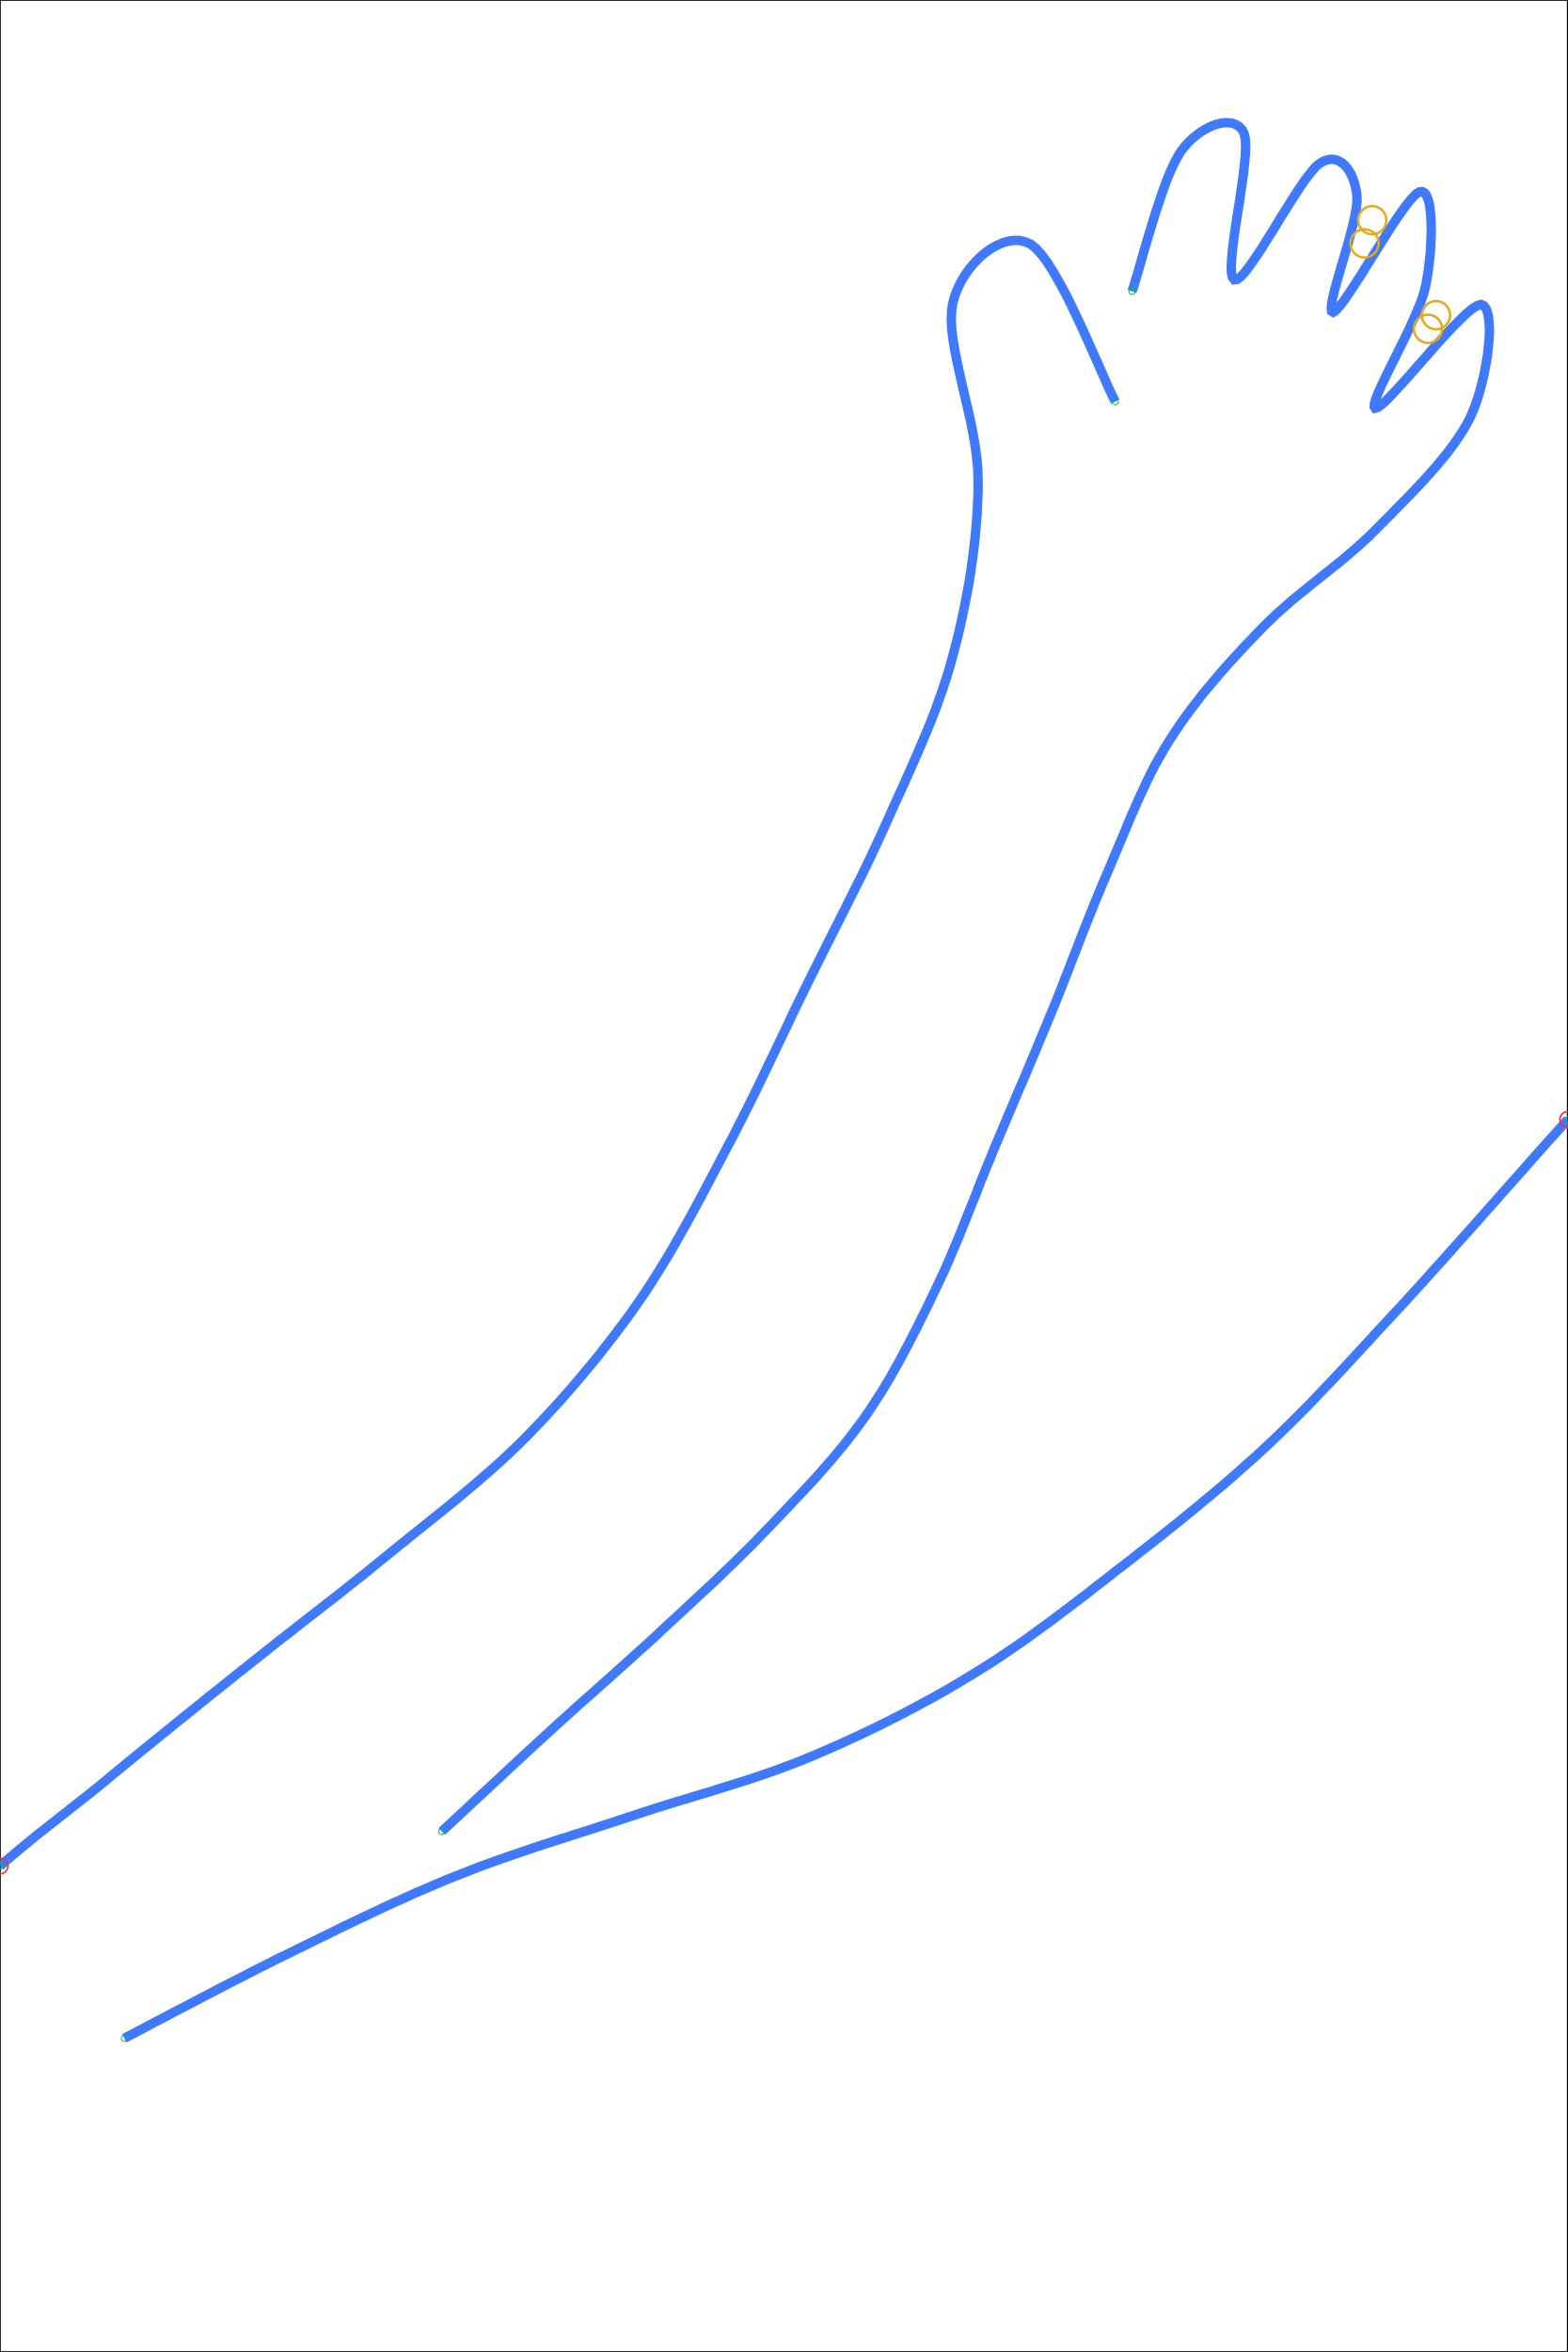
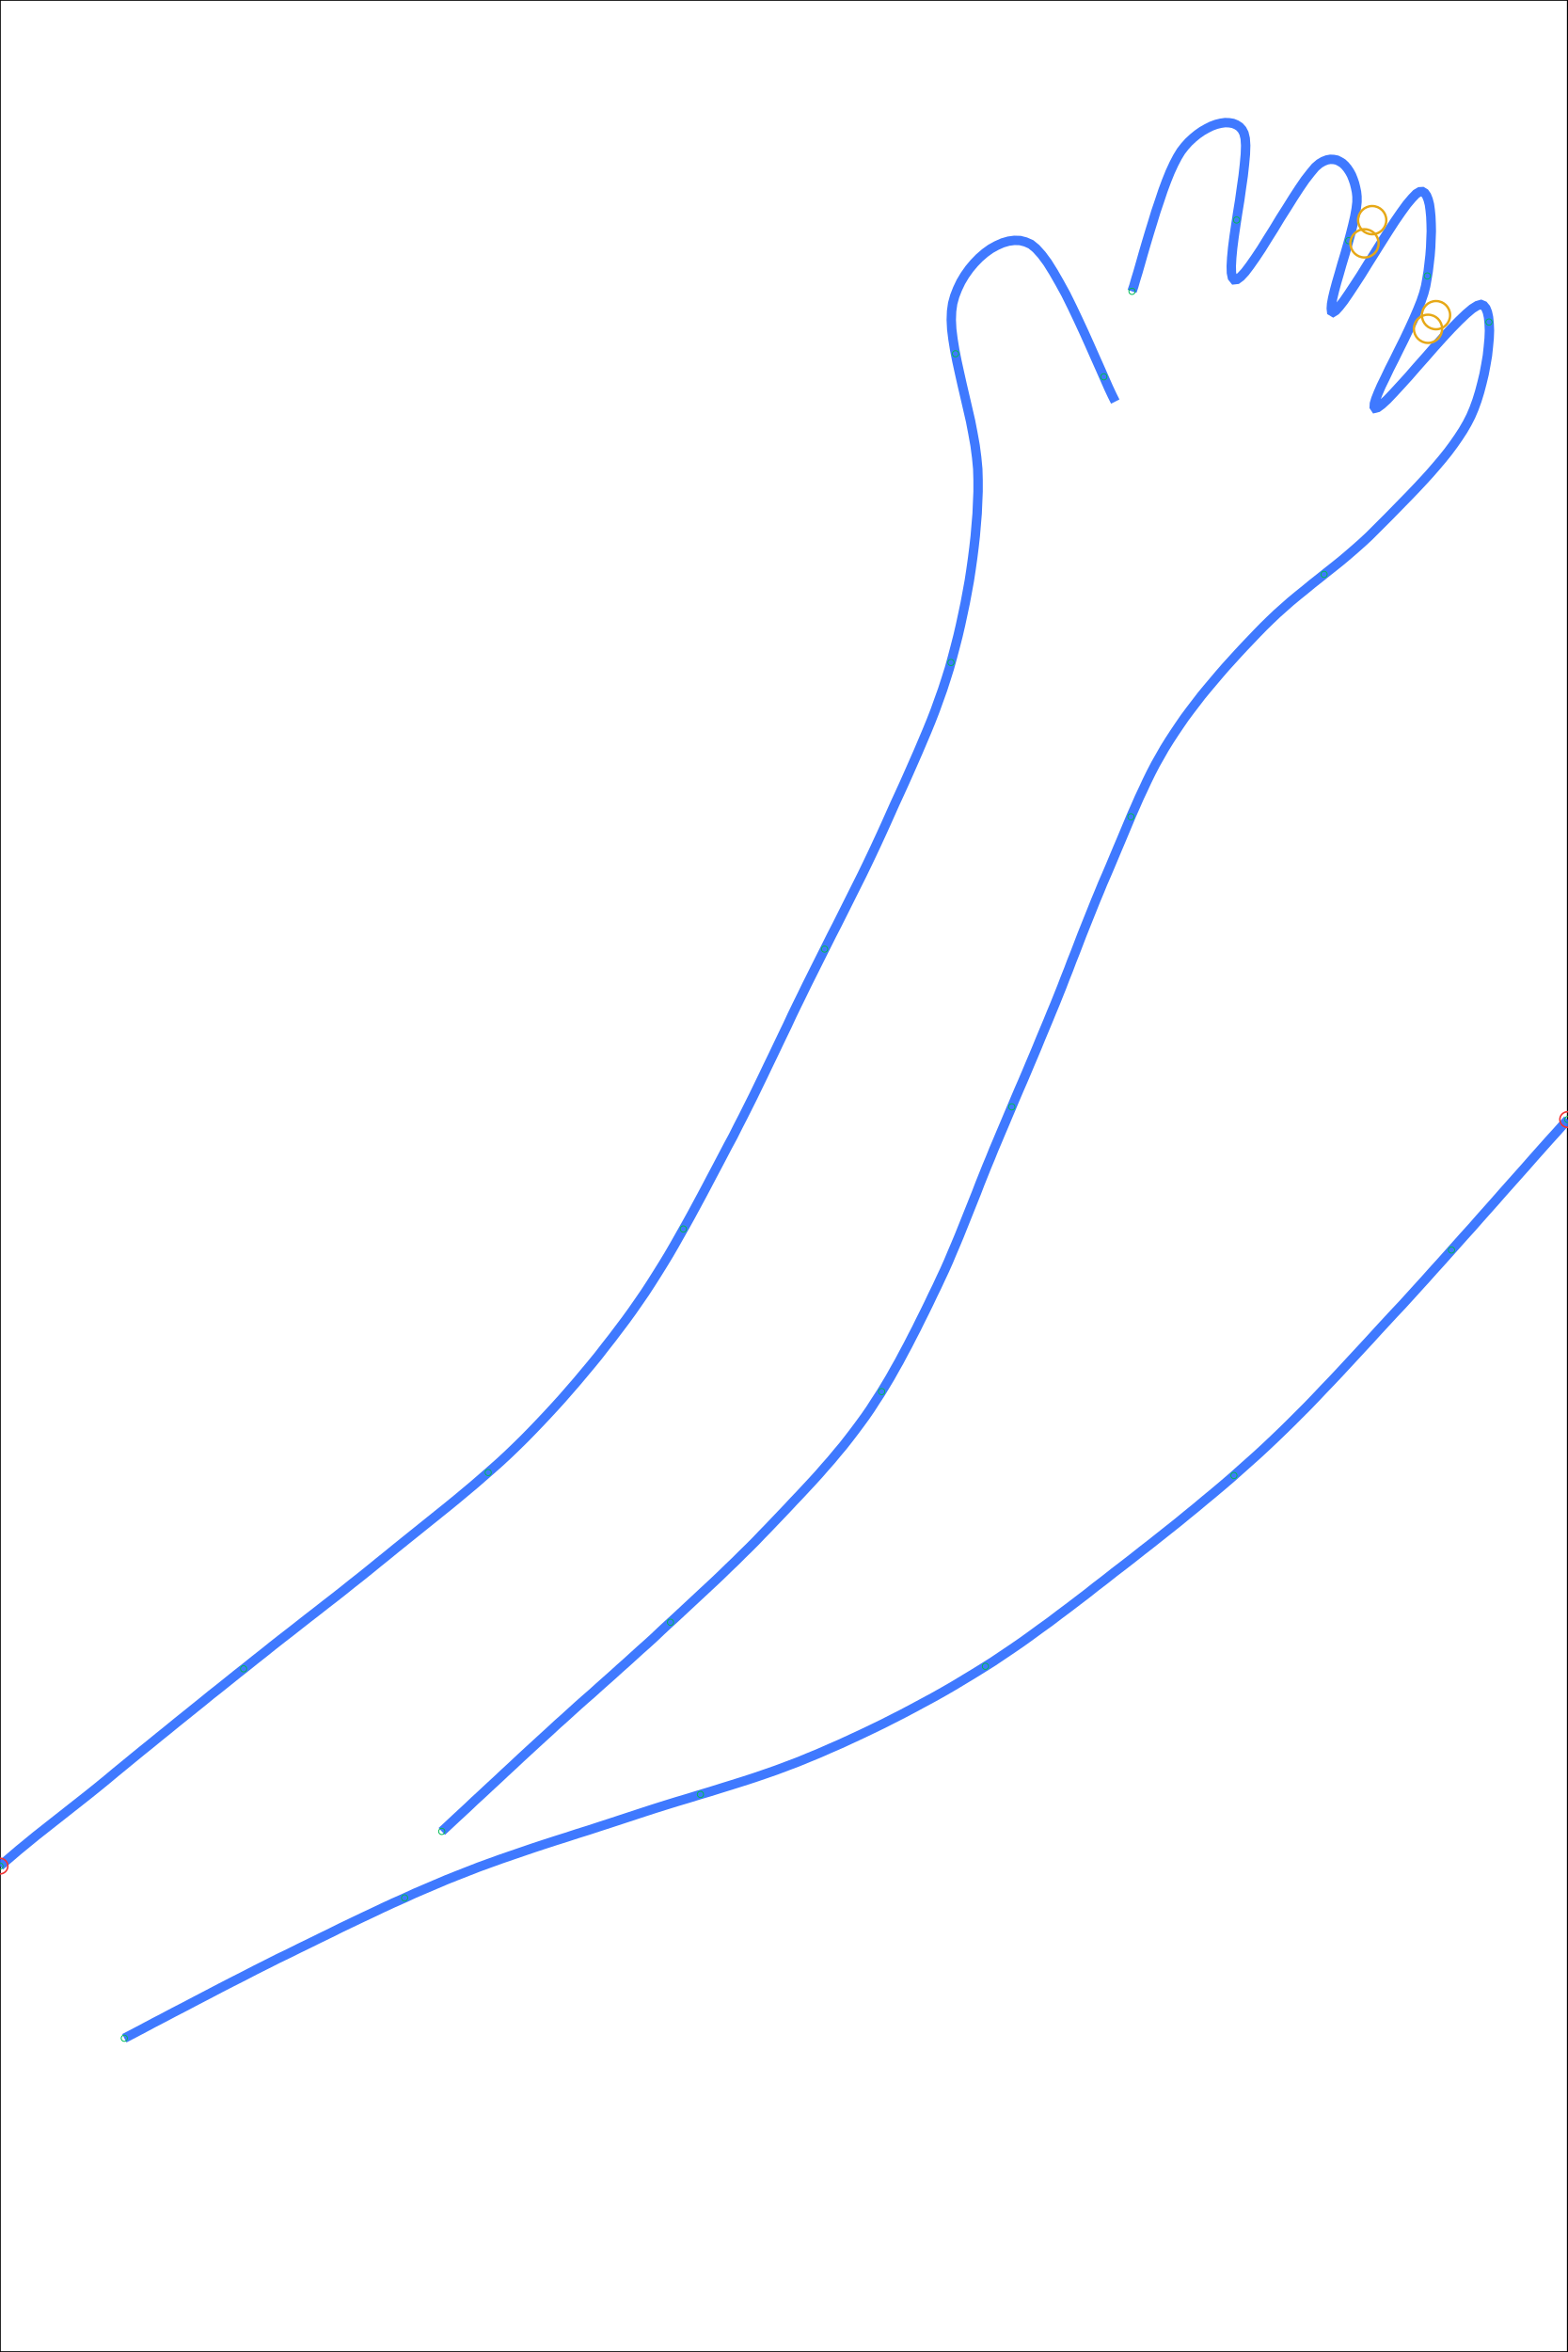
<svg xmlns="http://www.w3.org/2000/svg" width="1000mm" height="1500mm" viewBox="0 0 1000 1500">
  <g id="outline">
    <rect x="0" y="0" width="1000" height="1500" fill="none" stroke="#000" stroke-width="1" />
  </g>
  <g id="channels">
    <path d="M 0.0 1190.1 L 1.1 1189.1 L 6.5 1184.5 L 12.0 1179.8 L 17.5 1175.3 L 23.1 1170.7 L 28.7 1166.3 L 34.4 1161.8 L 40.0 1157.4 L 45.7 1152.9 L 51.3 1148.5 L 57.0 1144.0 L 62.6 1139.5 L 68.1 1135.0 L 68.1 1135.0 L 73.6 1130.4 L 79.1 1125.9 L 84.7 1121.3 L 90.2 1116.8 L 95.8 1112.3 L 101.3 1107.8 L 106.9 1103.3 L 112.4 1098.8 L 118.0 1094.3 L 123.6 1089.8 L 129.2 1085.3 L 134.7 1080.8 L 140.3 1076.4 L 145.9 1071.9 L 151.5 1067.4 L 157.1 1063.0 L 157.1 1063.0 L 162.7 1058.5 L 168.3 1054.1 L 173.9 1049.6 L 179.5 1045.2 L 185.2 1040.8 L 190.8 1036.4 L 196.4 1032.0 L 202.1 1027.6 L 207.7 1023.2 L 213.4 1018.8 L 219.0 1014.4 L 224.6 1009.9 L 230.2 1005.5 L 235.8 1001.0 L 241.3 996.5 L 246.9 992.0 L 246.9 992.0 L 252.4 987.5 L 258.0 983.0 L 263.6 978.5 L 269.2 974.0 L 274.8 969.5 L 280.4 965.0 L 286.0 960.5 L 291.5 956.0 L 297.0 951.4 L 302.5 946.8 L 307.9 942.1 L 313.3 937.4 L 318.6 932.7 L 323.9 927.8 L 329.0 922.9 L 334.1 917.9 L 334.1 917.9 L 339.1 912.8 L 344.0 907.7 L 348.9 902.5 L 353.8 897.2 L 358.6 891.9 L 363.3 886.5 L 368.0 881.1 L 372.6 875.6 L 377.2 870.1 L 381.7 864.6 L 386.1 858.9 L 390.5 853.3 L 394.8 847.6 L 399.1 841.9 L 403.3 836.1 L 407.4 830.2 L 407.4 830.2 L 411.4 824.4 L 415.3 818.4 L 419.1 812.4 L 422.9 806.3 L 426.6 800.2 L 430.2 794.0 L 433.7 787.8 L 437.2 781.6 L 440.7 775.3 L 444.1 769.0 L 447.5 762.7 L 450.9 756.3 L 454.2 750.0 L 457.6 743.6 L 460.9 737.3 L 464.2 731.0 L 464.2 731.0 L 467.6 724.7 L 470.8 718.3 L 474.1 711.9 L 477.3 705.5 L 480.5 699.1 L 483.6 692.7 L 486.7 686.3 L 489.8 679.8 L 492.9 673.4 L 496.0 666.9 L 499.1 660.4 L 502.2 654.0 L 505.2 647.5 L 508.3 641.1 L 511.5 634.6 L 514.6 628.2 L 514.6 628.2 L 517.8 621.8 L 521.0 615.4 L 524.2 609.0 L 527.4 602.6 L 530.6 596.2 L 533.9 589.8 L 537.1 583.4 L 540.3 577.0 L 543.5 570.6 L 546.7 564.2 L 549.9 557.8 L 553.0 551.4 L 556.1 544.9 L 559.1 538.5 L 562.1 532.0 L 565.1 525.4 L 565.1 525.4 L 568.0 518.9 L 570.9 512.4 L 573.9 505.9 L 576.9 499.3 L 579.8 492.8 L 582.7 486.2 L 585.6 479.6 L 588.4 473.0 L 591.2 466.4 L 593.9 459.8 L 596.5 453.1 L 598.9 446.4 L 601.3 439.7 L 603.5 432.9 L 605.6 426.2 L 607.5 419.3 L 607.5 419.3 L 609.3 412.5 L 611.1 405.5 L 612.7 398.6 L 614.2 391.6 L 615.7 384.5 L 617.0 377.5 L 618.3 370.4 L 619.4 363.2 L 620.4 356.1 L 621.3 349.0 L 622.1 341.9 L 622.7 334.7 L 623.3 327.6 L 623.6 320.5 L 623.9 313.4 L 623.9 306.3 L 623.9 306.3 L 623.7 299.1 L 623.0 291.7 L 622.0 284.1 L 620.6 276.3 L 619.1 268.5 L 617.3 260.7 L 615.5 252.9 L 613.7 245.2 L 612.0 237.6 L 610.4 230.3 L 609.0 223.2 L 607.9 216.4 L 607.1 210.0 L 606.8 204.0 L 607.0 198.5 L 607.7 193.5 L 607.7 193.5 L 609.0 188.8 L 610.8 184.2 L 612.9 179.8 L 615.4 175.6 L 618.3 171.5 L 621.4 167.8 L 624.7 164.4 L 628.3 161.3 L 631.9 158.7 L 635.7 156.6 L 639.5 154.9 L 643.3 153.8 L 647.0 153.3 L 650.7 153.4 L 654.2 154.3 L 657.6 155.8 L 657.6 155.8 L 660.9 158.5 L 664.5 162.5 L 668.2 167.5 L 672.0 173.6 L 675.9 180.4 L 679.9 187.7 L 683.8 195.6 L 687.6 203.6 L 691.4 211.8 L 695.0 219.8 L 698.4 227.5 L 701.7 234.9 L 704.6 241.5 L 707.2 247.4 L 709.5 252.3 L 711.4 256.1" fill="none" stroke="#2b6bff" stroke-width="6.0" stroke-opacity="0.9" />
    <path d="M 722.1 185.8 L 723.2 182.6 L 724.4 178.4 L 725.9 173.5 L 727.5 167.9 L 729.2 161.9 L 731.1 155.4 L 733.1 148.7 L 735.2 141.9 L 737.3 135.0 L 739.6 128.2 L 741.8 121.6 L 744.1 115.4 L 746.4 109.7 L 748.8 104.5 L 751.1 100.1 L 753.3 96.5 L 753.3 96.5 L 755.7 93.4 L 758.2 90.6 L 761.0 88.0 L 763.8 85.7 L 766.8 83.6 L 769.8 81.9 L 772.8 80.4 L 775.8 79.3 L 778.7 78.6 L 781.5 78.2 L 784.1 78.3 L 786.5 78.7 L 788.7 79.6 L 790.7 80.9 L 792.3 82.7 L 793.5 85.0 L 793.5 85.0 L 794.3 88.3 L 794.6 92.8 L 794.4 98.4 L 793.8 104.9 L 793.0 112.1 L 791.9 119.7 L 790.8 127.6 L 789.5 135.6 L 788.3 143.5 L 787.2 151.0 L 786.3 158.0 L 785.7 164.3 L 785.4 169.7 L 785.5 174.0 L 786.1 176.9 L 787.3 178.4 L 787.3 178.4 L 789.1 178.2 L 791.4 176.5 L 794.2 173.5 L 797.3 169.4 L 800.8 164.4 L 804.6 158.7 L 808.5 152.4 L 812.6 145.9 L 816.7 139.1 L 820.9 132.5 L 824.9 126.1 L 828.8 120.1 L 832.5 114.7 L 836.0 110.2 L 839.0 106.6 L 841.7 104.3 L 841.7 104.3 L 844.1 102.9 L 846.4 102.0 L 848.6 101.6 L 850.8 101.7 L 852.8 102.1 L 854.6 103.0 L 856.4 104.1 L 858.0 105.6 L 859.5 107.4 L 860.9 109.5 L 862.1 111.7 L 863.1 114.2 L 864.0 116.8 L 864.7 119.6 L 865.3 122.5 L 865.6 125.4 L 865.6 125.4 L 865.6 128.8 L 865.1 133.1 L 864.2 138.1 L 862.9 143.7 L 861.4 149.6 L 859.7 155.8 L 857.9 162.1 L 856.0 168.4 L 854.3 174.4 L 852.6 180.2 L 851.2 185.4 L 850.1 190.0 L 849.4 193.8 L 849.2 196.7 L 849.4 198.5 L 850.4 199.1 L 850.4 199.1 L 852.0 198.1 L 854.2 195.7 L 857.1 192.0 L 860.4 187.2 L 864.1 181.6 L 868.2 175.3 L 872.4 168.5 L 876.8 161.5 L 881.2 154.5 L 885.5 147.7 L 889.7 141.2 L 893.7 135.4 L 897.4 130.3 L 900.7 126.4 L 903.4 123.6 L 905.6 122.3 L 905.6 122.3 L 907.3 122.2 L 908.8 123.1 L 910.0 124.8 L 911.0 127.3 L 911.8 130.4 L 912.3 134.0 L 912.7 138.1 L 912.9 142.7 L 913.0 147.5 L 912.8 152.5 L 912.6 157.7 L 912.2 162.9 L 911.6 168.1 L 911.0 173.1 L 910.2 177.9 L 909.4 182.4 L 909.4 182.4 L 908.2 187.0 L 906.4 192.3 L 904.1 198.0 L 901.5 204.0 L 898.6 210.3 L 895.6 216.6 L 892.4 223.0 L 889.3 229.3 L 886.3 235.2 L 883.6 240.9 L 881.1 246.0 L 879.1 250.6 L 877.6 254.4 L 876.7 257.4 L 876.6 259.4 L 877.2 260.3 L 877.2 260.3 L 878.8 259.9 L 881.4 258.0 L 884.8 254.9 L 888.8 250.7 L 893.4 245.7 L 898.5 240.1 L 903.8 234.0 L 909.4 227.7 L 914.9 221.4 L 920.4 215.3 L 925.7 209.6 L 930.7 204.5 L 935.2 200.2 L 939.1 196.9 L 942.3 194.9 L 944.7 194.2 L 944.7 194.2 L 946.4 194.9 L 947.8 196.6 L 948.8 199.1 L 949.5 202.3 L 949.9 206.3 L 950.1 210.8 L 949.9 215.8 L 949.4 221.2 L 948.8 226.8 L 947.8 232.6 L 946.7 238.5 L 945.3 244.3 L 943.8 250.0 L 942.1 255.5 L 940.2 260.7 L 938.2 265.4 L 938.2 265.4 L 935.9 269.9 L 933.3 274.4 L 930.3 279.0 L 927.1 283.6 L 923.6 288.3 L 919.9 292.9 L 916.0 297.5 L 912.0 302.1 L 907.8 306.7 L 903.5 311.3 L 899.2 315.8 L 894.8 320.3 L 890.4 324.8 L 886.1 329.2 L 881.8 333.5 L 877.6 337.7 L 877.6 337.7 L 873.4 341.9 L 869.1 345.9 L 864.7 349.8 L 860.2 353.7 L 855.7 357.5 L 851.1 361.2 L 846.4 364.9 L 841.8 368.6 L 837.1 372.3 L 832.5 376.1 L 827.9 379.8 L 823.3 383.6 L 818.9 387.5 L 814.5 391.4 L 810.2 395.5 L 806.0 399.6 L 806.0 399.6 L 801.9 403.8 L 797.8 408.1 L 793.7 412.4 L 789.7 416.7 L 785.7 421.1 L 781.7 425.5 L 777.8 430.0 L 774.0 434.5 L 770.2 439.0 L 766.4 443.6 L 762.8 448.3 L 759.2 453.0 L 755.7 457.7 L 752.4 462.5 L 749.1 467.4 L 745.9 472.3 L 745.9 472.3 L 742.8 477.3 L 739.9 482.4 L 737.0 487.5 L 734.3 492.7 L 731.7 498.0 L 729.2 503.4 L 726.7 508.7 L 724.3 514.2 L 721.9 519.6 L 719.6 525.1 L 717.3 530.6 L 715.0 536.1 L 712.7 541.5 L 710.4 547.0 L 708.1 552.5 L 705.8 557.9 L 705.8 557.9 L 703.4 563.4 L 701.2 568.8 L 698.9 574.3 L 696.7 579.8 L 694.5 585.3 L 692.3 590.8 L 690.1 596.3 L 688.0 601.8 L 685.9 607.3 L 683.7 612.8 L 681.6 618.4 L 679.4 623.9 L 677.3 629.4 L 675.1 634.9 L 672.9 640.4 L 670.6 645.9 L 670.6 645.9 L 668.4 651.3 L 666.1 656.8 L 663.8 662.3 L 661.6 667.7 L 659.3 673.2 L 657.0 678.6 L 654.7 684.1 L 652.4 689.5 L 650.0 695.0 L 647.7 700.4 L 645.4 705.9 L 643.1 711.3 L 640.8 716.8 L 638.5 722.2 L 636.2 727.7 L 633.9 733.1 L 633.9 733.1 L 631.7 738.6 L 629.4 744.1 L 627.2 749.6 L 625.0 755.1 L 622.9 760.6 L 620.7 766.1 L 618.5 771.6 L 616.3 777.1 L 614.1 782.6 L 611.9 788.1 L 609.6 793.6 L 607.3 799.0 L 605.0 804.5 L 602.6 809.9 L 600.1 815.2 L 597.6 820.6 L 597.6 820.6 L 595.0 825.9 L 592.5 831.2 L 589.9 836.5 L 587.2 841.9 L 584.6 847.2 L 581.9 852.4 L 579.2 857.7 L 576.4 862.9 L 573.6 868.2 L 570.7 873.3 L 567.8 878.5 L 564.8 883.5 L 561.7 888.6 L 558.5 893.5 L 555.3 898.5 L 552.0 903.3 L 552.0 903.3 L 548.5 908.1 L 545.0 912.8 L 541.4 917.5 L 537.8 922.1 L 534.0 926.6 L 530.2 931.2 L 526.3 935.6 L 522.4 940.1 L 518.4 944.5 L 514.4 948.8 L 510.3 953.2 L 506.2 957.5 L 502.2 961.8 L 498.1 966.1 L 494.0 970.4 L 489.9 974.7 L 489.9 974.7 L 485.8 978.9 L 481.7 983.2 L 477.5 987.4 L 473.3 991.5 L 469.1 995.7 L 464.8 999.8 L 460.6 1003.9 L 456.3 1008.0 L 452.0 1012.0 L 447.6 1016.1 L 443.3 1020.1 L 439.0 1024.1 L 434.6 1028.2 L 430.3 1032.2 L 425.9 1036.2 L 421.6 1040.2 L 421.6 1040.2 L 417.3 1044.3 L 412.9 1048.3 L 408.5 1052.2 L 404.1 1056.2 L 399.7 1060.2 L 395.3 1064.1 L 390.9 1068.1 L 386.5 1072.0 L 382.1 1075.9 L 377.7 1079.9 L 373.2 1083.8 L 368.8 1087.7 L 364.4 1091.7 L 360.0 1095.7 L 355.6 1099.6 L 351.3 1103.6 L 351.3 1103.6 L 346.8 1107.7 L 342.1 1112.0 L 337.2 1116.5 L 332.2 1121.1 L 327.2 1125.8 L 322.1 1130.5 L 317.1 1135.2 L 312.1 1139.8 L 307.4 1144.2 L 302.7 1148.5 L 298.4 1152.6 L 294.3 1156.4 L 290.5 1159.9 L 287.2 1163.0 L 284.3 1165.7 L 281.8 1168.0" fill="none" stroke="#2b6bff" stroke-width="6.0" stroke-opacity="0.9" />
    <path d="M 79.3 1299.9 L 83.0 1298.0 L 87.4 1295.7 L 92.5 1293.0 L 98.1 1290.0 L 104.3 1286.8 L 110.9 1283.3 L 117.9 1279.7 L 125.1 1275.9 L 132.6 1272.0 L 140.2 1268.0 L 147.8 1264.1 L 155.5 1260.2 L 163.0 1256.3 L 170.4 1252.6 L 177.5 1249.0 L 184.4 1245.7 L 184.4 1245.7 L 191.0 1242.4 L 197.6 1239.2 L 204.3 1235.9 L 210.9 1232.7 L 217.5 1229.4 L 224.2 1226.2 L 230.9 1223.0 L 237.5 1219.9 L 244.2 1216.7 L 250.9 1213.6 L 257.7 1210.6 L 264.4 1207.5 L 271.2 1204.6 L 278.0 1201.7 L 284.8 1198.8 L 291.6 1196.1 L 291.6 1196.1 L 298.5 1193.4 L 305.4 1190.7 L 312.3 1188.2 L 319.2 1185.7 L 326.2 1183.3 L 333.2 1180.9 L 340.2 1178.5 L 347.2 1176.2 L 354.3 1173.9 L 361.3 1171.7 L 368.3 1169.4 L 375.4 1167.2 L 382.4 1164.9 L 389.5 1162.6 L 396.5 1160.3 L 403.5 1158.0 L 403.5 1158.0 L 410.5 1155.7 L 417.6 1153.4 L 424.6 1151.2 L 431.7 1149.0 L 438.8 1146.9 L 445.9 1144.7 L 453.0 1142.6 L 460.0 1140.4 L 467.1 1138.2 L 474.1 1136.0 L 481.2 1133.7 L 488.2 1131.3 L 495.1 1128.9 L 502.0 1126.3 L 508.9 1123.7 L 515.7 1120.9 L 515.7 1120.9 L 522.5 1118.1 L 529.3 1115.1 L 536.0 1112.2 L 542.7 1109.1 L 549.4 1106.0 L 556.1 1102.8 L 562.7 1099.6 L 569.4 1096.2 L 575.9 1092.9 L 582.5 1089.4 L 589.0 1085.9 L 595.5 1082.4 L 601.9 1078.8 L 608.3 1075.1 L 614.6 1071.3 L 620.9 1067.5 L 620.9 1067.5 L 627.2 1063.6 L 633.4 1059.7 L 639.5 1055.6 L 645.6 1051.5 L 651.7 1047.3 L 657.7 1043.0 L 663.7 1038.6 L 669.7 1034.3 L 675.6 1029.8 L 681.5 1025.4 L 687.4 1020.9 L 693.3 1016.4 L 699.1 1011.8 L 705.0 1007.3 L 710.8 1002.7 L 716.7 998.2 L 716.7 998.2 L 722.5 993.7 L 728.3 989.1 L 734.1 984.6 L 739.9 980.0 L 745.7 975.4 L 751.5 970.8 L 757.2 966.1 L 763.0 961.4 L 768.6 956.7 L 774.3 952.0 L 780.0 947.2 L 785.6 942.4 L 791.1 937.5 L 796.6 932.6 L 802.1 927.7 L 807.5 922.7 L 807.5 922.7 L 812.9 917.6 L 818.2 912.5 L 823.5 907.3 L 828.7 902.1 L 833.9 896.9 L 839.0 891.6 L 844.1 886.2 L 849.2 880.9 L 854.3 875.5 L 859.3 870.1 L 864.4 864.6 L 869.4 859.2 L 874.4 853.8 L 879.4 848.3 L 884.4 842.9 L 889.4 837.5 L 889.4 837.5 L 894.5 832.1 L 899.5 826.6 L 904.4 821.2 L 909.4 815.7 L 914.3 810.2 L 919.3 804.7 L 924.2 799.2 L 929.1 793.7 L 934.0 788.2 L 939.0 782.7 L 943.9 777.1 L 948.8 771.6 L 953.7 766.1 L 958.6 760.5 L 963.5 755.0 L 968.4 749.5 L 968.4 749.5 L 973.3 744.0 L 978.2 738.4 L 983.1 732.9 L 988.0 727.4 L 993.0 721.9 L 997.9 716.4 L 1000.0 714.0" fill="none" stroke="#2b6bff" stroke-width="6.0" stroke-opacity="0.9" />
  </g>
  <g id="clips">
    <circle cx="0.0" cy="1190.1" r="2" fill="none" stroke="#0b5" stroke-width="0.6" />
-     <circle cx="711.4" cy="256.1" r="2" fill="none" stroke="#0b5" stroke-width="0.6" />
+     <circle cx="155.4" cy="1064.3" r="2" fill="none" stroke="#0b5" stroke-width="0.6" />
+     <circle cx="311.4" cy="939.1" r="2" fill="none" stroke="#0b5" stroke-width="0.6" />
+     <circle cx="435.9" cy="783.8" r="2" fill="none" stroke="#0b5" stroke-width="0.6" />
+     <circle cx="526.0" cy="605.3" r="2" fill="none" stroke="#0b5" stroke-width="0.6" />
+     <circle cx="606.6" cy="422.5" r="2" fill="none" stroke="#0b5" stroke-width="0.6" />
+     <circle cx="609.5" cy="225.6" r="2" fill="none" stroke="#0b5" stroke-width="0.6" />
+     <circle cx="704.1" cy="240.3" r="2" fill="none" stroke="#0b5" stroke-width="0.6" />
    <circle cx="722.1" cy="185.8" r="2" fill="none" stroke="#0b5" stroke-width="0.6" />
+     <circle cx="788.8" cy="140.3" r="2" fill="none" stroke="#0b5" stroke-width="0.6" />
+     <circle cx="860.3" cy="153.5" r="2" fill="none" stroke="#0b5" stroke-width="0.6" />
+     <circle cx="910.5" cy="176.0" r="2" fill="none" stroke="#0b5" stroke-width="0.6" />
+     <circle cx="949.8" cy="205.4" r="2" fill="none" stroke="#0b5" stroke-width="0.6" />
+     <circle cx="844.6" cy="366.3" r="2" fill="none" stroke="#0b5" stroke-width="0.6" />
+     <circle cx="721.4" cy="520.9" r="2" fill="none" stroke="#0b5" stroke-width="0.6" />
+     <circle cx="645.4" cy="705.9" r="2" fill="none" stroke="#0b5" stroke-width="0.6" />
+     <circle cx="562.4" cy="887.5" r="2" fill="none" stroke="#0b5" stroke-width="0.6" />
+     <circle cx="427.7" cy="1034.6" r="2" fill="none" stroke="#0b5" stroke-width="0.6" />
    <circle cx="281.8" cy="1168.0" r="2" fill="none" stroke="#0b5" stroke-width="0.6" />
    <circle cx="79.3" cy="1299.9" r="2" fill="none" stroke="#0b5" stroke-width="0.6" />
+     <circle cx="258.1" cy="1210.4" r="2" fill="none" stroke="#0b5" stroke-width="0.6" />
+     <circle cx="446.8" cy="1144.4" r="2" fill="none" stroke="#0b5" stroke-width="0.6" />
+     <circle cx="628.6" cy="1062.7" r="2" fill="none" stroke="#0b5" stroke-width="0.6" />
+     <circle cx="787.1" cy="941.0" r="2" fill="none" stroke="#0b5" stroke-width="0.6" />
+     <circle cx="925.9" cy="797.2" r="2" fill="none" stroke="#0b5" stroke-width="0.6" />
    <circle cx="1000.0" cy="714.0" r="2" fill="none" stroke="#0b5" stroke-width="0.6" />
  </g>
  <g id="power">
    <circle cx="0.0" cy="1190.1" r="5" fill="none" stroke="#e33" stroke-width="1" />
    <circle cx="1000.0" cy="714.0" r="5" fill="none" stroke="#e33" stroke-width="1" />
  </g>
  <g id="bridges">
    <circle cx="875.3" cy="140.4" r="9" fill="none" stroke="#e6a817" stroke-width="1.5" />
    <circle cx="870.4" cy="155.2" r="9" fill="none" stroke="#e6a817" stroke-width="1.5" />
    <circle cx="916.0" cy="201.0" r="9" fill="none" stroke="#e6a817" stroke-width="1.5" />
    <circle cx="910.9" cy="209.7" r="9" fill="none" stroke="#e6a817" stroke-width="1.5" />
  </g>
</svg>
